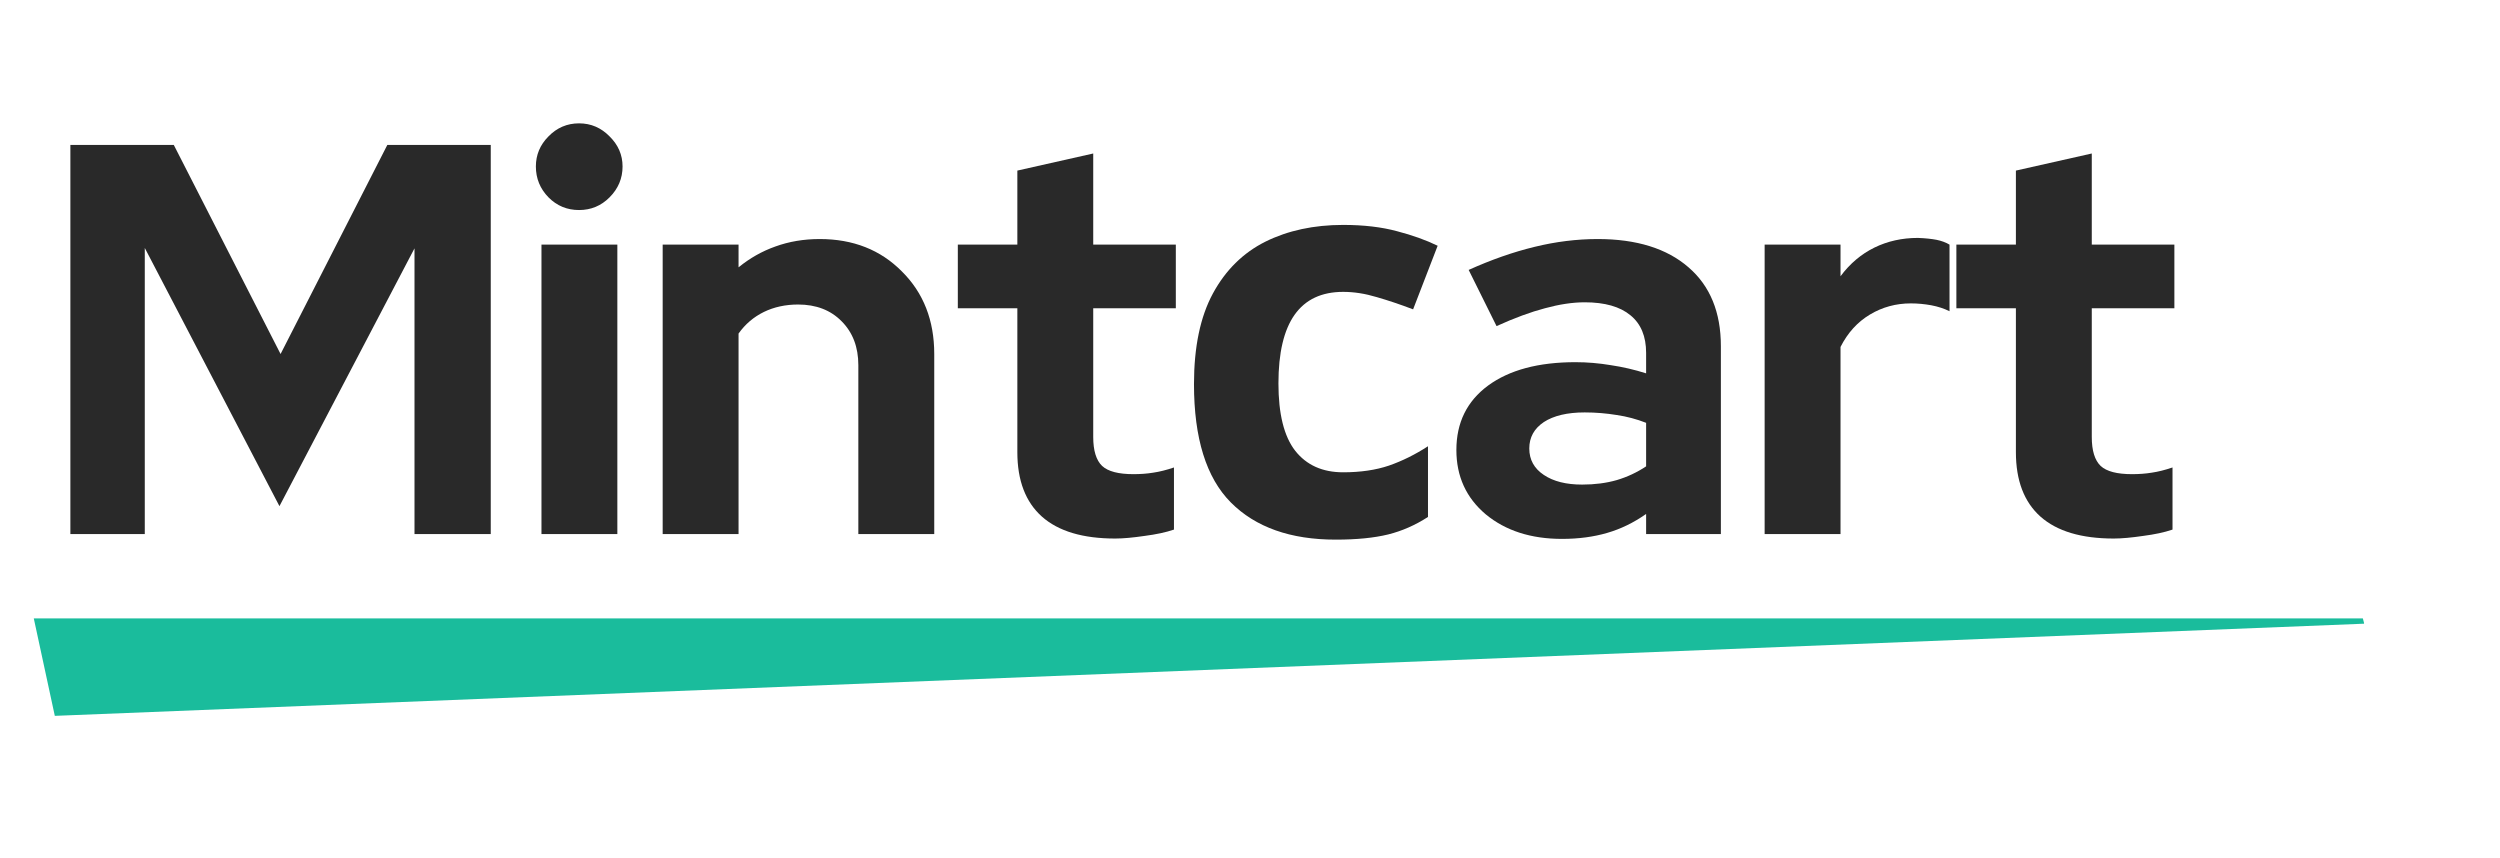
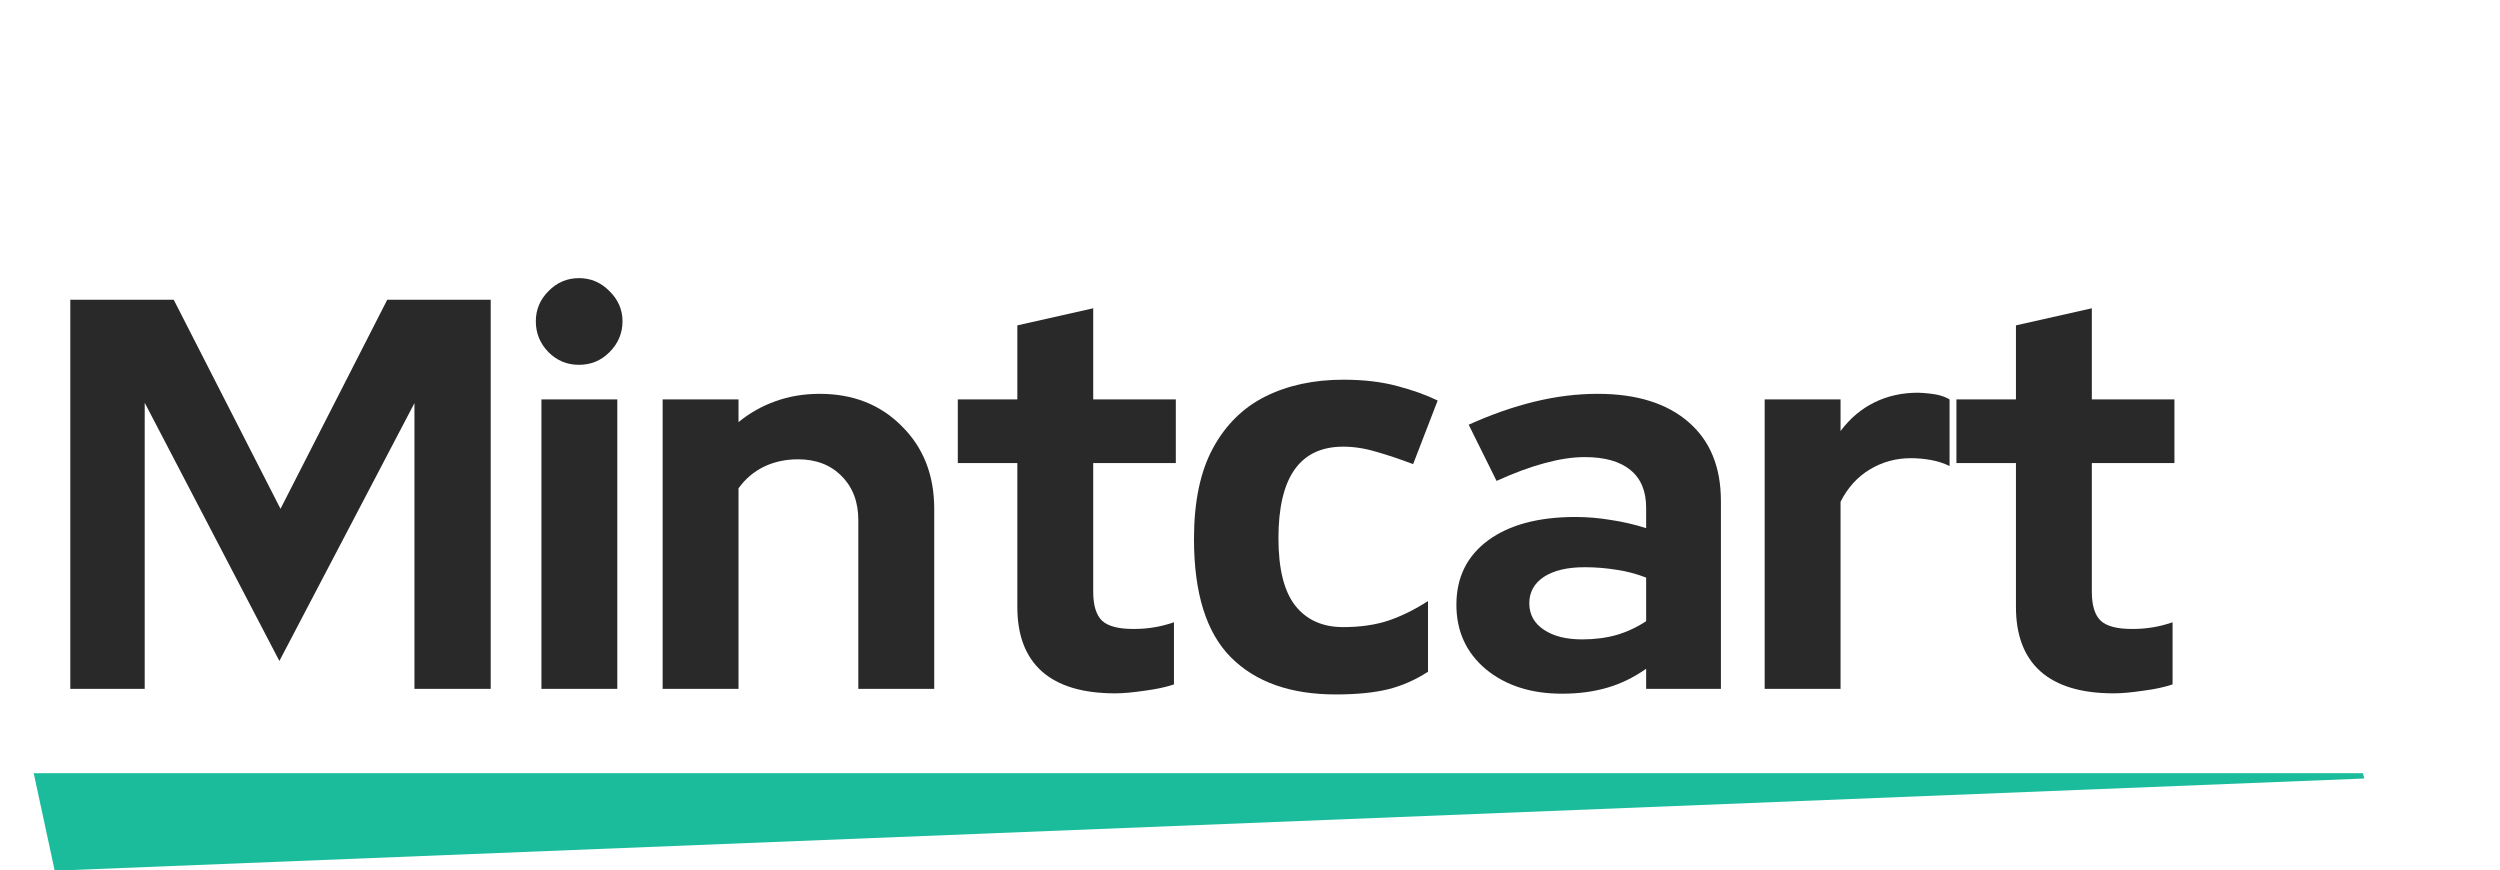
- <svg xmlns="http://www.w3.org/2000/svg" width="140" zoomAndPan="magnify" viewBox="0 0 104.88 36" height="48" preserveAspectRatio="xMidYMid meet" version="1.0">
+ <svg xmlns="http://www.w3.org/2000/svg" width="140" zoomAndPan="magnify" viewBox="0 -6.5 104.88 36.5" height="48.67" preserveAspectRatio="xMidYMid meet" version="1.0">
  <defs>
    <g />
    <clipPath id="3508b87ecf">
      <path d="M 1.359 25.973 L 99.25 25.973 L 99.25 30.066 L 1.359 30.066 Z M 1.359 25.973 " clip-rule="nonzero" />
    </clipPath>
    <clipPath id="57760c07a6">
      <path d="M 1.359 25.973 L 2.242 30.066 L 99.238 26.195 L 99.18 25.973 Z M 1.359 25.973 " clip-rule="nonzero" />
    </clipPath>
    <clipPath id="525088fd73">
      <path d="M 0.359 0.973 L 98.25 0.973 L 98.25 5.066 L 0.359 5.066 Z M 0.359 0.973 " clip-rule="nonzero" />
    </clipPath>
    <clipPath id="7182bcff7c">
      <path d="M 0.359 0.973 L 1.242 5.066 L 98.238 1.195 L 98.18 0.973 Z M 0.359 0.973 " clip-rule="nonzero" />
    </clipPath>
    <clipPath id="28857c4a9f">
      <rect x="0" width="99" y="0" height="6" />
    </clipPath>
  </defs>
  <g fill="#292929" fill-opacity="1">
    <g transform="translate(1.426871, 22.4306)">
      <g>
        <path d="M 10.25 -1.172 L 4.594 -12.016 L 4.594 0 L 1.469 0 L 1.469 -16.344 L 5.812 -16.344 L 10.297 -7.562 L 14.781 -16.344 L 19.125 -16.344 L 19.125 0 L 15.922 0 L 15.922 -12 Z M 10.25 -1.172 " />
      </g>
    </g>
  </g>
  <g fill="#292929" fill-opacity="1">
    <g transform="translate(21.41568, 22.4306)">
      <g>
        <path d="M 2.844 -13.609 C 2.344 -13.609 1.914 -13.785 1.562 -14.141 C 1.207 -14.504 1.031 -14.938 1.031 -15.438 C 1.031 -15.926 1.207 -16.348 1.562 -16.703 C 1.914 -17.066 2.344 -17.25 2.844 -17.25 C 3.344 -17.25 3.77 -17.066 4.125 -16.703 C 4.488 -16.348 4.672 -15.926 4.672 -15.438 C 4.672 -14.938 4.488 -14.504 4.125 -14.141 C 3.77 -13.785 3.344 -13.609 2.844 -13.609 Z M 4.453 -12.156 L 4.453 0 L 1.266 0 L 1.266 -12.156 Z M 4.453 -12.156 " />
      </g>
    </g>
  </g>
  <g fill="#292929" fill-opacity="1">
    <g transform="translate(26.5063, 22.4306)">
      <g>
        <path d="M 1.266 0 L 1.266 -12.156 L 4.453 -12.156 L 4.453 -11.203 C 4.922 -11.586 5.438 -11.879 6 -12.078 C 6.57 -12.285 7.191 -12.391 7.859 -12.391 C 9.266 -12.391 10.414 -11.938 11.312 -11.031 C 12.219 -10.133 12.672 -8.977 12.672 -7.562 L 12.672 0 L 9.484 0 L 9.484 -7.094 C 9.484 -7.852 9.25 -8.469 8.781 -8.938 C 8.32 -9.406 7.711 -9.641 6.953 -9.641 C 6.422 -9.641 5.941 -9.535 5.516 -9.328 C 5.086 -9.117 4.734 -8.816 4.453 -8.422 L 4.453 0 Z M 1.266 0 " />
      </g>
    </g>
  </g>
  <g fill="#292929" fill-opacity="1">
    <g transform="translate(39.74656, 22.4306)">
      <g>
        <path d="M 2.922 -3.438 L 2.922 -9.484 L 0.422 -9.484 L 0.422 -12.156 L 2.922 -12.156 L 2.922 -15.266 L 6.109 -15.984 L 6.109 -12.156 L 9.578 -12.156 L 9.578 -9.484 L 6.109 -9.484 L 6.109 -4.078 C 6.109 -3.504 6.234 -3.098 6.484 -2.859 C 6.734 -2.629 7.172 -2.516 7.797 -2.516 C 8.086 -2.516 8.363 -2.535 8.625 -2.578 C 8.895 -2.617 9.188 -2.691 9.5 -2.797 L 9.5 -0.188 C 9.156 -0.07 8.742 0.016 8.266 0.078 C 7.785 0.148 7.375 0.188 7.031 0.188 C 5.676 0.188 4.648 -0.117 3.953 -0.734 C 3.266 -1.348 2.922 -2.25 2.922 -3.438 Z M 2.922 -3.438 " />
      </g>
    </g>
  </g>
  <g fill="#292929" fill-opacity="1">
    <g transform="translate(49.04042, 22.4306)">
      <g>
        <path d="M 7 0.234 C 5.102 0.234 3.633 -0.285 2.594 -1.328 C 1.562 -2.367 1.047 -4.023 1.047 -6.297 C 1.047 -7.859 1.312 -9.129 1.844 -10.109 C 2.375 -11.086 3.109 -11.812 4.047 -12.281 C 4.992 -12.75 6.082 -12.984 7.312 -12.984 C 8.176 -12.984 8.93 -12.895 9.578 -12.719 C 10.223 -12.551 10.789 -12.348 11.281 -12.109 L 10.25 -9.438 C 9.707 -9.645 9.195 -9.816 8.719 -9.953 C 8.238 -10.098 7.77 -10.172 7.312 -10.172 C 5.5 -10.172 4.594 -8.891 4.594 -6.328 C 4.594 -5.047 4.828 -4.102 5.297 -3.5 C 5.773 -2.895 6.445 -2.594 7.312 -2.594 C 8.039 -2.594 8.68 -2.688 9.234 -2.875 C 9.797 -3.07 10.344 -3.344 10.875 -3.688 L 10.875 -0.719 C 10.344 -0.375 9.785 -0.129 9.203 0.016 C 8.617 0.16 7.883 0.234 7 0.234 Z M 7 0.234 " />
      </g>
    </g>
  </g>
  <g fill="#292929" fill-opacity="1">
    <g transform="translate(60.43591, 22.4306)">
      <g>
        <path d="M 5.109 0.203 C 3.805 0.203 2.738 -0.141 1.906 -0.828 C 1.082 -1.523 0.672 -2.426 0.672 -3.531 C 0.672 -4.676 1.113 -5.578 2 -6.234 C 2.895 -6.891 4.117 -7.219 5.672 -7.219 C 6.172 -7.219 6.664 -7.176 7.156 -7.094 C 7.656 -7.02 8.148 -6.906 8.641 -6.75 L 8.641 -7.609 C 8.641 -8.305 8.422 -8.832 7.984 -9.188 C 7.547 -9.551 6.906 -9.734 6.062 -9.734 C 5.551 -9.734 4.992 -9.648 4.391 -9.484 C 3.797 -9.328 3.117 -9.078 2.359 -8.734 L 1.188 -11.094 C 2.133 -11.52 3.055 -11.844 3.953 -12.062 C 4.848 -12.281 5.734 -12.391 6.609 -12.391 C 8.242 -12.391 9.516 -11.992 10.422 -11.203 C 11.328 -10.422 11.781 -9.316 11.781 -7.891 L 11.781 0 L 8.641 0 L 8.641 -0.844 C 8.117 -0.477 7.57 -0.211 7 -0.047 C 6.438 0.117 5.805 0.203 5.109 0.203 Z M 3.734 -3.594 C 3.734 -3.125 3.938 -2.754 4.344 -2.484 C 4.75 -2.211 5.285 -2.078 5.953 -2.078 C 6.484 -2.078 6.969 -2.141 7.406 -2.266 C 7.852 -2.398 8.266 -2.594 8.641 -2.844 L 8.641 -4.672 C 8.242 -4.828 7.832 -4.938 7.406 -5 C 6.977 -5.07 6.531 -5.109 6.062 -5.109 C 5.332 -5.109 4.758 -4.973 4.344 -4.703 C 3.938 -4.43 3.734 -4.062 3.734 -3.594 Z M 3.734 -3.594 " />
      </g>
    </g>
  </g>
  <g fill="#292929" fill-opacity="1">
    <g transform="translate(72.78882, 22.4306)">
      <g>
        <path d="M 1.266 0 L 1.266 -12.156 L 4.453 -12.156 L 4.453 -10.828 C 4.848 -11.359 5.32 -11.758 5.875 -12.031 C 6.426 -12.301 7.035 -12.438 7.703 -12.438 C 8.016 -12.426 8.273 -12.398 8.484 -12.359 C 8.691 -12.316 8.875 -12.25 9.031 -12.156 L 9.031 -9.359 C 8.801 -9.473 8.547 -9.555 8.266 -9.609 C 7.984 -9.66 7.695 -9.688 7.406 -9.688 C 6.781 -9.688 6.207 -9.531 5.688 -9.219 C 5.164 -8.906 4.754 -8.453 4.453 -7.859 L 4.453 0 Z M 1.266 0 " />
      </g>
    </g>
  </g>
  <g fill="#292929" fill-opacity="1">
    <g transform="translate(81.68572, 22.4306)">
      <g>
        <path d="M 2.922 -3.438 L 2.922 -9.484 L 0.422 -9.484 L 0.422 -12.156 L 2.922 -12.156 L 2.922 -15.266 L 6.109 -15.984 L 6.109 -12.156 L 9.578 -12.156 L 9.578 -9.484 L 6.109 -9.484 L 6.109 -4.078 C 6.109 -3.504 6.234 -3.098 6.484 -2.859 C 6.734 -2.629 7.172 -2.516 7.797 -2.516 C 8.086 -2.516 8.363 -2.535 8.625 -2.578 C 8.895 -2.617 9.188 -2.691 9.5 -2.797 L 9.5 -0.188 C 9.156 -0.07 8.742 0.016 8.266 0.078 C 7.785 0.148 7.375 0.188 7.031 0.188 C 5.676 0.188 4.648 -0.117 3.953 -0.734 C 3.266 -1.348 2.922 -2.25 2.922 -3.438 Z M 2.922 -3.438 " />
      </g>
    </g>
  </g>
  <g clip-path="url(#3508b87ecf)">
    <g clip-path="url(#57760c07a6)">
      <g transform="matrix(1, 0, 0, 1, 1, 25)">
        <g clip-path="url(#28857c4a9f)">
          <g clip-path="url(#525088fd73)">
            <g clip-path="url(#7182bcff7c)">
              <path fill="#1abc9c" d="M 0.359 0.973 L 98.23 0.973 L 98.23 5.066 L 0.359 5.066 Z M 0.359 0.973 " fill-opacity="1" fill-rule="nonzero" />
            </g>
          </g>
        </g>
      </g>
    </g>
  </g>
</svg>
